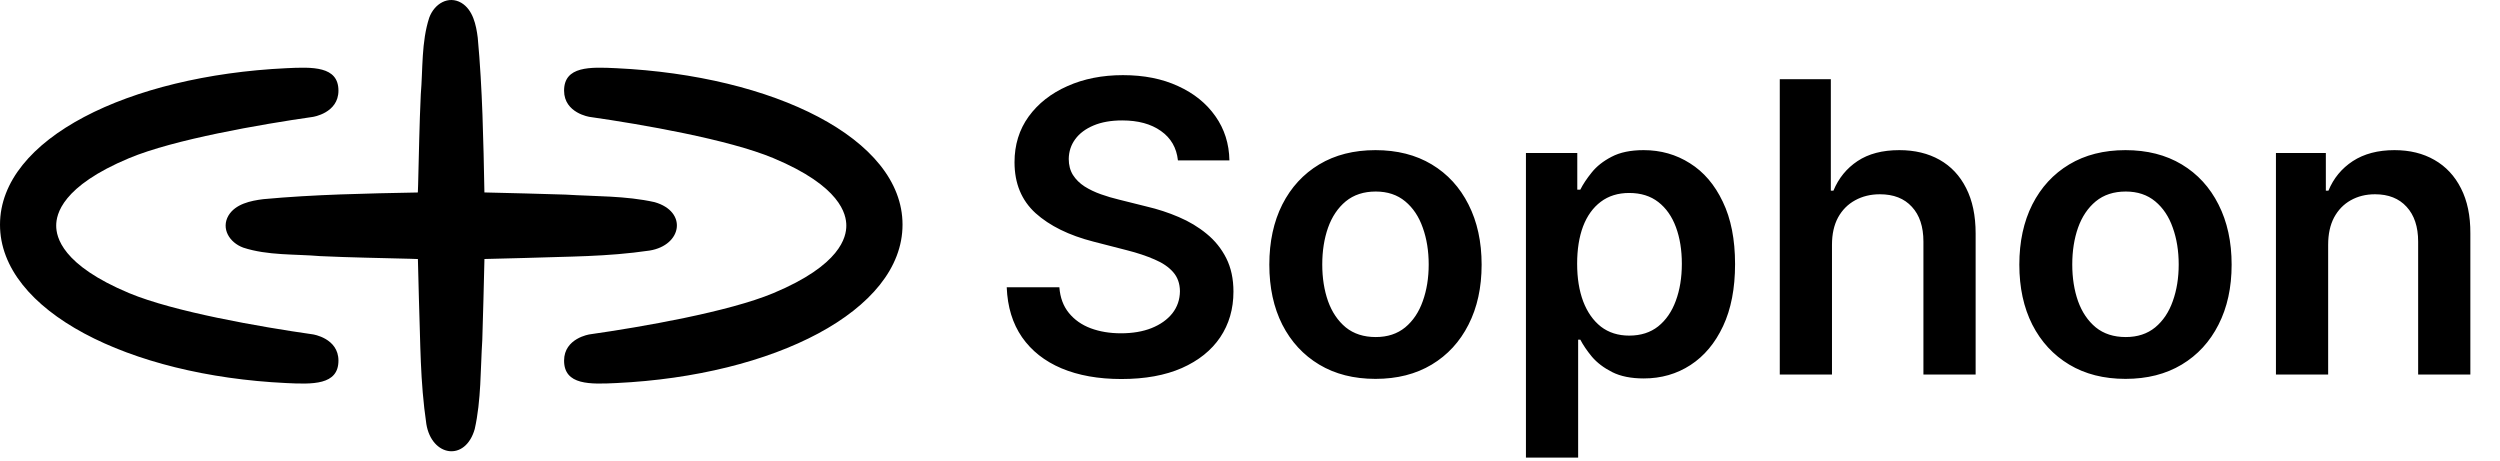
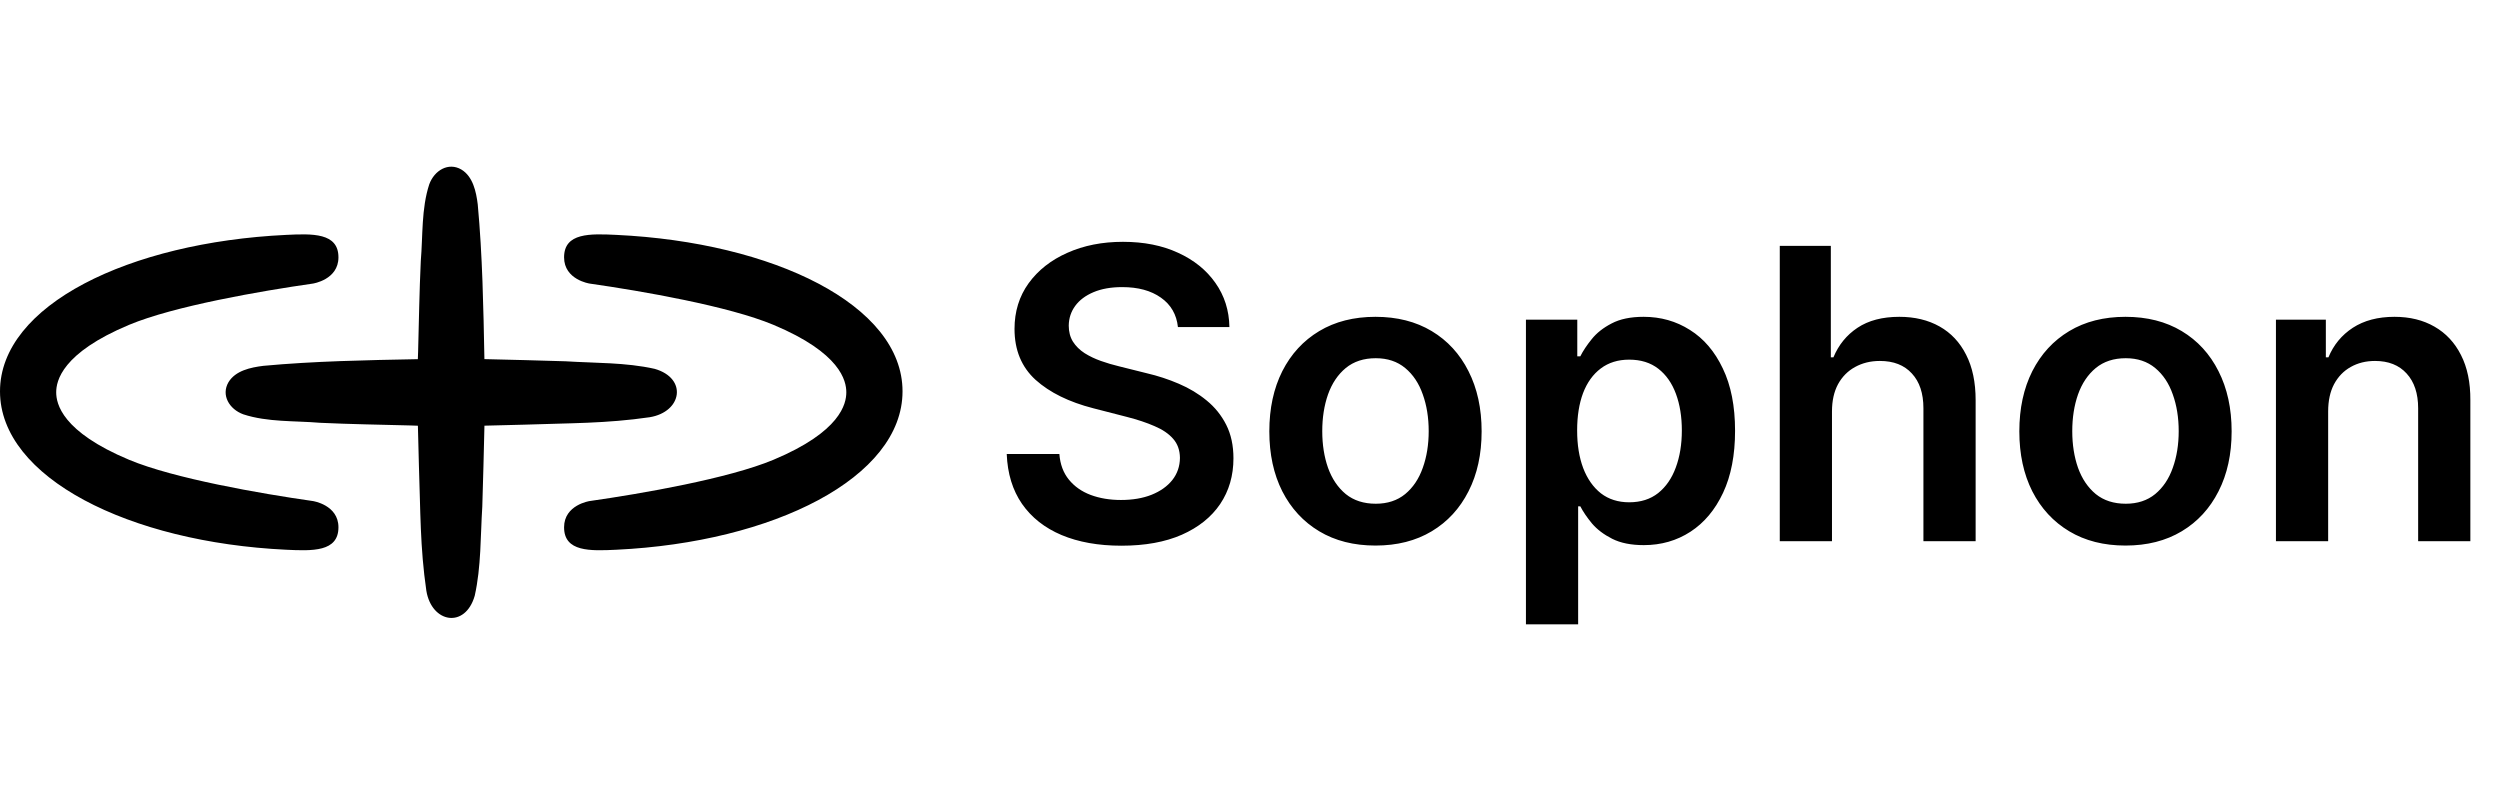
- <svg xmlns="http://www.w3.org/2000/svg" width="554" height="102" viewBox="0 0 554 102" fill="none">
+ <svg xmlns="http://www.w3.org/2000/svg" width="126" height="40" viewBox="0 0 554 102" fill="none">
  <path d="M261.028 35.539C260.729 32.748 259.472 30.575 257.256 29.019C255.062 27.464 252.207 26.686 248.691 26.686C246.219 26.686 244.099 27.059 242.331 27.805C240.563 28.55 239.21 29.562 238.272 30.841C237.335 32.119 236.855 33.579 236.834 35.219C236.834 36.583 237.143 37.766 237.761 38.767C238.4 39.769 239.263 40.621 240.349 41.324C241.436 42.006 242.64 42.581 243.961 43.05C245.282 43.519 246.614 43.913 247.956 44.232L254.092 45.766C256.564 46.342 258.94 47.119 261.219 48.099C263.521 49.08 265.577 50.315 267.388 51.807C269.22 53.298 270.669 55.099 271.734 57.208C272.8 59.318 273.332 61.789 273.332 64.623C273.332 68.458 272.352 71.835 270.392 74.754C268.432 77.652 265.598 79.921 261.891 81.562C258.205 83.181 253.741 83.991 248.499 83.991C243.407 83.991 238.986 83.202 235.236 81.626C231.507 80.049 228.588 77.748 226.479 74.722C224.391 71.697 223.261 68.011 223.091 63.664H234.756C234.927 65.944 235.63 67.84 236.866 69.353C238.102 70.866 239.71 71.995 241.692 72.741C243.695 73.487 245.932 73.859 248.403 73.859C250.982 73.859 253.24 73.476 255.179 72.709C257.139 71.921 258.673 70.834 259.781 69.449C260.889 68.043 261.454 66.402 261.475 64.527C261.454 62.822 260.953 61.416 259.973 60.308C258.993 59.179 257.619 58.242 255.85 57.496C254.103 56.729 252.058 56.047 249.714 55.45L242.267 53.533C236.876 52.148 232.615 50.049 229.483 47.236C226.372 44.403 224.817 40.642 224.817 35.955C224.817 32.098 225.861 28.721 227.949 25.823C230.058 22.925 232.924 20.678 236.546 19.079C240.168 17.46 244.27 16.651 248.851 16.651C253.496 16.651 257.565 17.46 261.06 19.079C264.575 20.678 267.335 22.904 269.337 25.759C271.34 28.593 272.374 31.853 272.438 35.539H261.028ZM304.805 83.959C300.011 83.959 295.856 82.904 292.341 80.795C288.825 78.685 286.098 75.734 284.159 71.942C282.241 68.149 281.282 63.717 281.282 58.646C281.282 53.575 282.241 49.133 284.159 45.319C286.098 41.505 288.825 38.543 292.341 36.434C295.856 34.325 300.011 33.27 304.805 33.27C309.599 33.27 313.754 34.325 317.27 36.434C320.785 38.543 323.502 41.505 325.42 45.319C327.358 49.133 328.328 53.575 328.328 58.646C328.328 63.717 327.358 68.149 325.42 71.942C323.502 75.734 320.785 78.685 317.27 80.795C313.754 82.904 309.599 83.959 304.805 83.959ZM304.869 74.69C307.469 74.69 309.642 73.977 311.389 72.549C313.136 71.1 314.436 69.161 315.288 66.732C316.162 64.303 316.599 61.597 316.599 58.614C316.599 55.61 316.162 52.894 315.288 50.465C314.436 48.014 313.136 46.065 311.389 44.616C309.642 43.167 307.469 42.443 304.869 42.443C302.206 42.443 299.99 43.167 298.221 44.616C296.474 46.065 295.164 48.014 294.29 50.465C293.438 52.894 293.012 55.61 293.012 58.614C293.012 61.597 293.438 64.303 294.29 66.732C295.164 69.161 296.474 71.1 298.221 72.549C299.99 73.977 302.206 74.69 304.869 74.69ZM338.148 101.409V33.909H349.526V42.027H350.197C350.793 40.834 351.635 39.566 352.722 38.224C353.808 36.86 355.278 35.699 357.132 34.74C358.986 33.76 361.351 33.27 364.227 33.27C368.02 33.27 371.44 34.239 374.487 36.178C377.555 38.096 379.984 40.94 381.773 44.712C383.585 48.462 384.49 53.064 384.49 58.519C384.49 63.909 383.606 68.49 381.837 72.261C380.069 76.033 377.661 78.909 374.614 80.891C371.567 82.872 368.116 83.863 364.259 83.863C361.447 83.863 359.114 83.394 357.26 82.457C355.406 81.519 353.915 80.39 352.786 79.069C351.678 77.727 350.815 76.459 350.197 75.266H349.717V101.409H338.148ZM349.494 58.455C349.494 61.629 349.941 64.41 350.836 66.796C351.752 69.183 353.063 71.047 354.767 72.389C356.493 73.71 358.581 74.371 361.031 74.371C363.588 74.371 365.729 73.689 367.455 72.325C369.181 70.94 370.481 69.055 371.354 66.668C372.249 64.261 372.697 61.523 372.697 58.455C372.697 55.408 372.26 52.702 371.386 50.337C370.513 47.972 369.213 46.118 367.487 44.776C365.761 43.433 363.609 42.762 361.031 42.762C358.56 42.762 356.461 43.412 354.735 44.712C353.009 46.011 351.699 47.833 350.804 50.177C349.93 52.521 349.494 55.28 349.494 58.455ZM405.967 54.236V83H394.398V17.546H405.712V42.251H406.287C407.438 39.481 409.217 37.297 411.624 35.699C414.053 34.08 417.143 33.27 420.893 33.27C424.302 33.27 427.274 33.984 429.81 35.411C432.345 36.839 434.305 38.927 435.69 41.675C437.097 44.424 437.8 47.78 437.8 51.743V83H426.23V53.533C426.23 50.23 425.378 47.663 423.673 45.83C421.99 43.977 419.625 43.05 416.578 43.05C414.533 43.05 412.7 43.497 411.081 44.392C409.483 45.266 408.226 46.533 407.31 48.195C406.415 49.857 405.967 51.871 405.967 54.236ZM471.006 83.959C466.212 83.959 462.058 82.904 458.542 80.795C455.026 78.685 452.299 75.734 450.36 71.942C448.442 68.149 447.484 63.717 447.484 58.646C447.484 53.575 448.442 49.133 450.36 45.319C452.299 41.505 455.026 38.543 458.542 36.434C462.058 34.325 466.212 33.27 471.006 33.27C475.8 33.27 479.955 34.325 483.471 36.434C486.987 38.543 489.703 41.505 491.621 45.319C493.56 49.133 494.529 53.575 494.529 58.646C494.529 63.717 493.56 68.149 491.621 71.942C489.703 75.734 486.987 78.685 483.471 80.795C479.955 82.904 475.8 83.959 471.006 83.959ZM471.07 74.69C473.67 74.69 475.843 73.977 477.59 72.549C479.337 71.1 480.637 69.161 481.489 66.732C482.363 64.303 482.8 61.597 482.8 58.614C482.8 55.61 482.363 52.894 481.489 50.465C480.637 48.014 479.337 46.065 477.59 44.616C475.843 43.167 473.67 42.443 471.07 42.443C468.407 42.443 466.191 43.167 464.423 44.616C462.675 46.065 461.365 48.014 460.491 50.465C459.639 52.894 459.213 55.61 459.213 58.614C459.213 61.597 459.639 64.303 460.491 66.732C461.365 69.161 462.675 71.1 464.423 72.549C466.191 73.977 468.407 74.69 471.07 74.69ZM515.919 54.236V83H504.349V33.909H515.407V42.251H515.982C517.112 39.502 518.912 37.318 521.384 35.699C523.877 34.08 526.955 33.27 530.62 33.27C534.008 33.27 536.959 33.994 539.473 35.443C542.009 36.892 543.969 38.991 545.354 41.739C546.76 44.488 547.453 47.822 547.431 51.743V83H535.862V53.533C535.862 50.251 535.009 47.684 533.305 45.83C531.622 43.977 529.289 43.05 526.306 43.05C524.281 43.05 522.481 43.497 520.904 44.392C519.349 45.266 518.124 46.533 517.229 48.195C516.355 49.857 515.919 51.871 515.919 54.236Z" fill="currentColor" />
  <path d="M95.12 3.916C96.261 0.799 99.377 -1.034 102.226 0.624C104.809 2.174 105.518 5.533 105.868 8.358C106.916 19.638 107.124 31.262 107.346 42.645C113.331 42.776 119.484 42.948 125.345 43.125C131.87 43.541 138.654 43.358 145.071 44.799C152.396 46.89 151.163 54.337 143.971 55.521C134.321 56.928 126.203 56.812 116.161 57.17C113.196 57.246 110.267 57.329 107.353 57.394C107.223 63.363 107.051 69.499 106.875 75.345C106.459 81.87 106.642 88.654 105.201 95.071C103.11 102.396 95.662 101.163 94.479 93.971C93.071 84.321 93.188 76.203 92.829 66.161C92.755 63.213 92.671 60.301 92.606 57.404C92.058 57.387 91.509 57.368 90.959 57.346C84.159 57.163 77.676 57.071 70.917 56.754C65.3 56.279 59.324 56.646 53.916 54.879C50.799 53.738 48.966 50.623 50.624 47.773C52.174 45.191 55.533 44.483 58.358 44.133C69.621 43.086 81.227 42.876 92.594 42.654C92.611 42.09 92.631 41.525 92.654 40.959C92.838 34.159 92.929 27.675 93.246 20.917C93.721 15.3 93.354 9.324 95.12 3.916ZM63.408 15.115C69.2 14.84 75 14.607 75 20.089C75 25.071 69.333 25.904 69.333 25.904C57.7 27.571 38.547 30.896 28.617 35.044C13.686 41.285 12.455 47.492 12.455 50C12.455 52.508 13.686 58.715 28.617 64.956C38.547 69.104 57.7 72.438 69.333 74.096C69.333 74.096 75 74.928 75 79.911C75 85.393 69.191 85.159 63.408 84.885C28.609 83.235 0 68.896 0 49.792C0 30.688 28.609 16.782 63.408 15.115ZM125 20.089C125 14.607 130.8 14.84 136.592 15.115C171.391 16.765 200 30.67 200 49.774V49.792C200 68.896 171.391 83.235 136.592 84.885C130.809 85.159 125 85.393 125 79.911C125 74.928 130.667 74.096 130.667 74.096C142.3 72.438 161.453 69.104 171.383 64.956C186.314 58.715 187.544 52.508 187.544 50C187.544 47.492 186.314 41.285 171.383 35.044C161.453 30.896 142.3 27.571 130.667 25.904C130.667 25.904 125 25.071 125 20.089Z" fill="currentColor" />
</svg>
